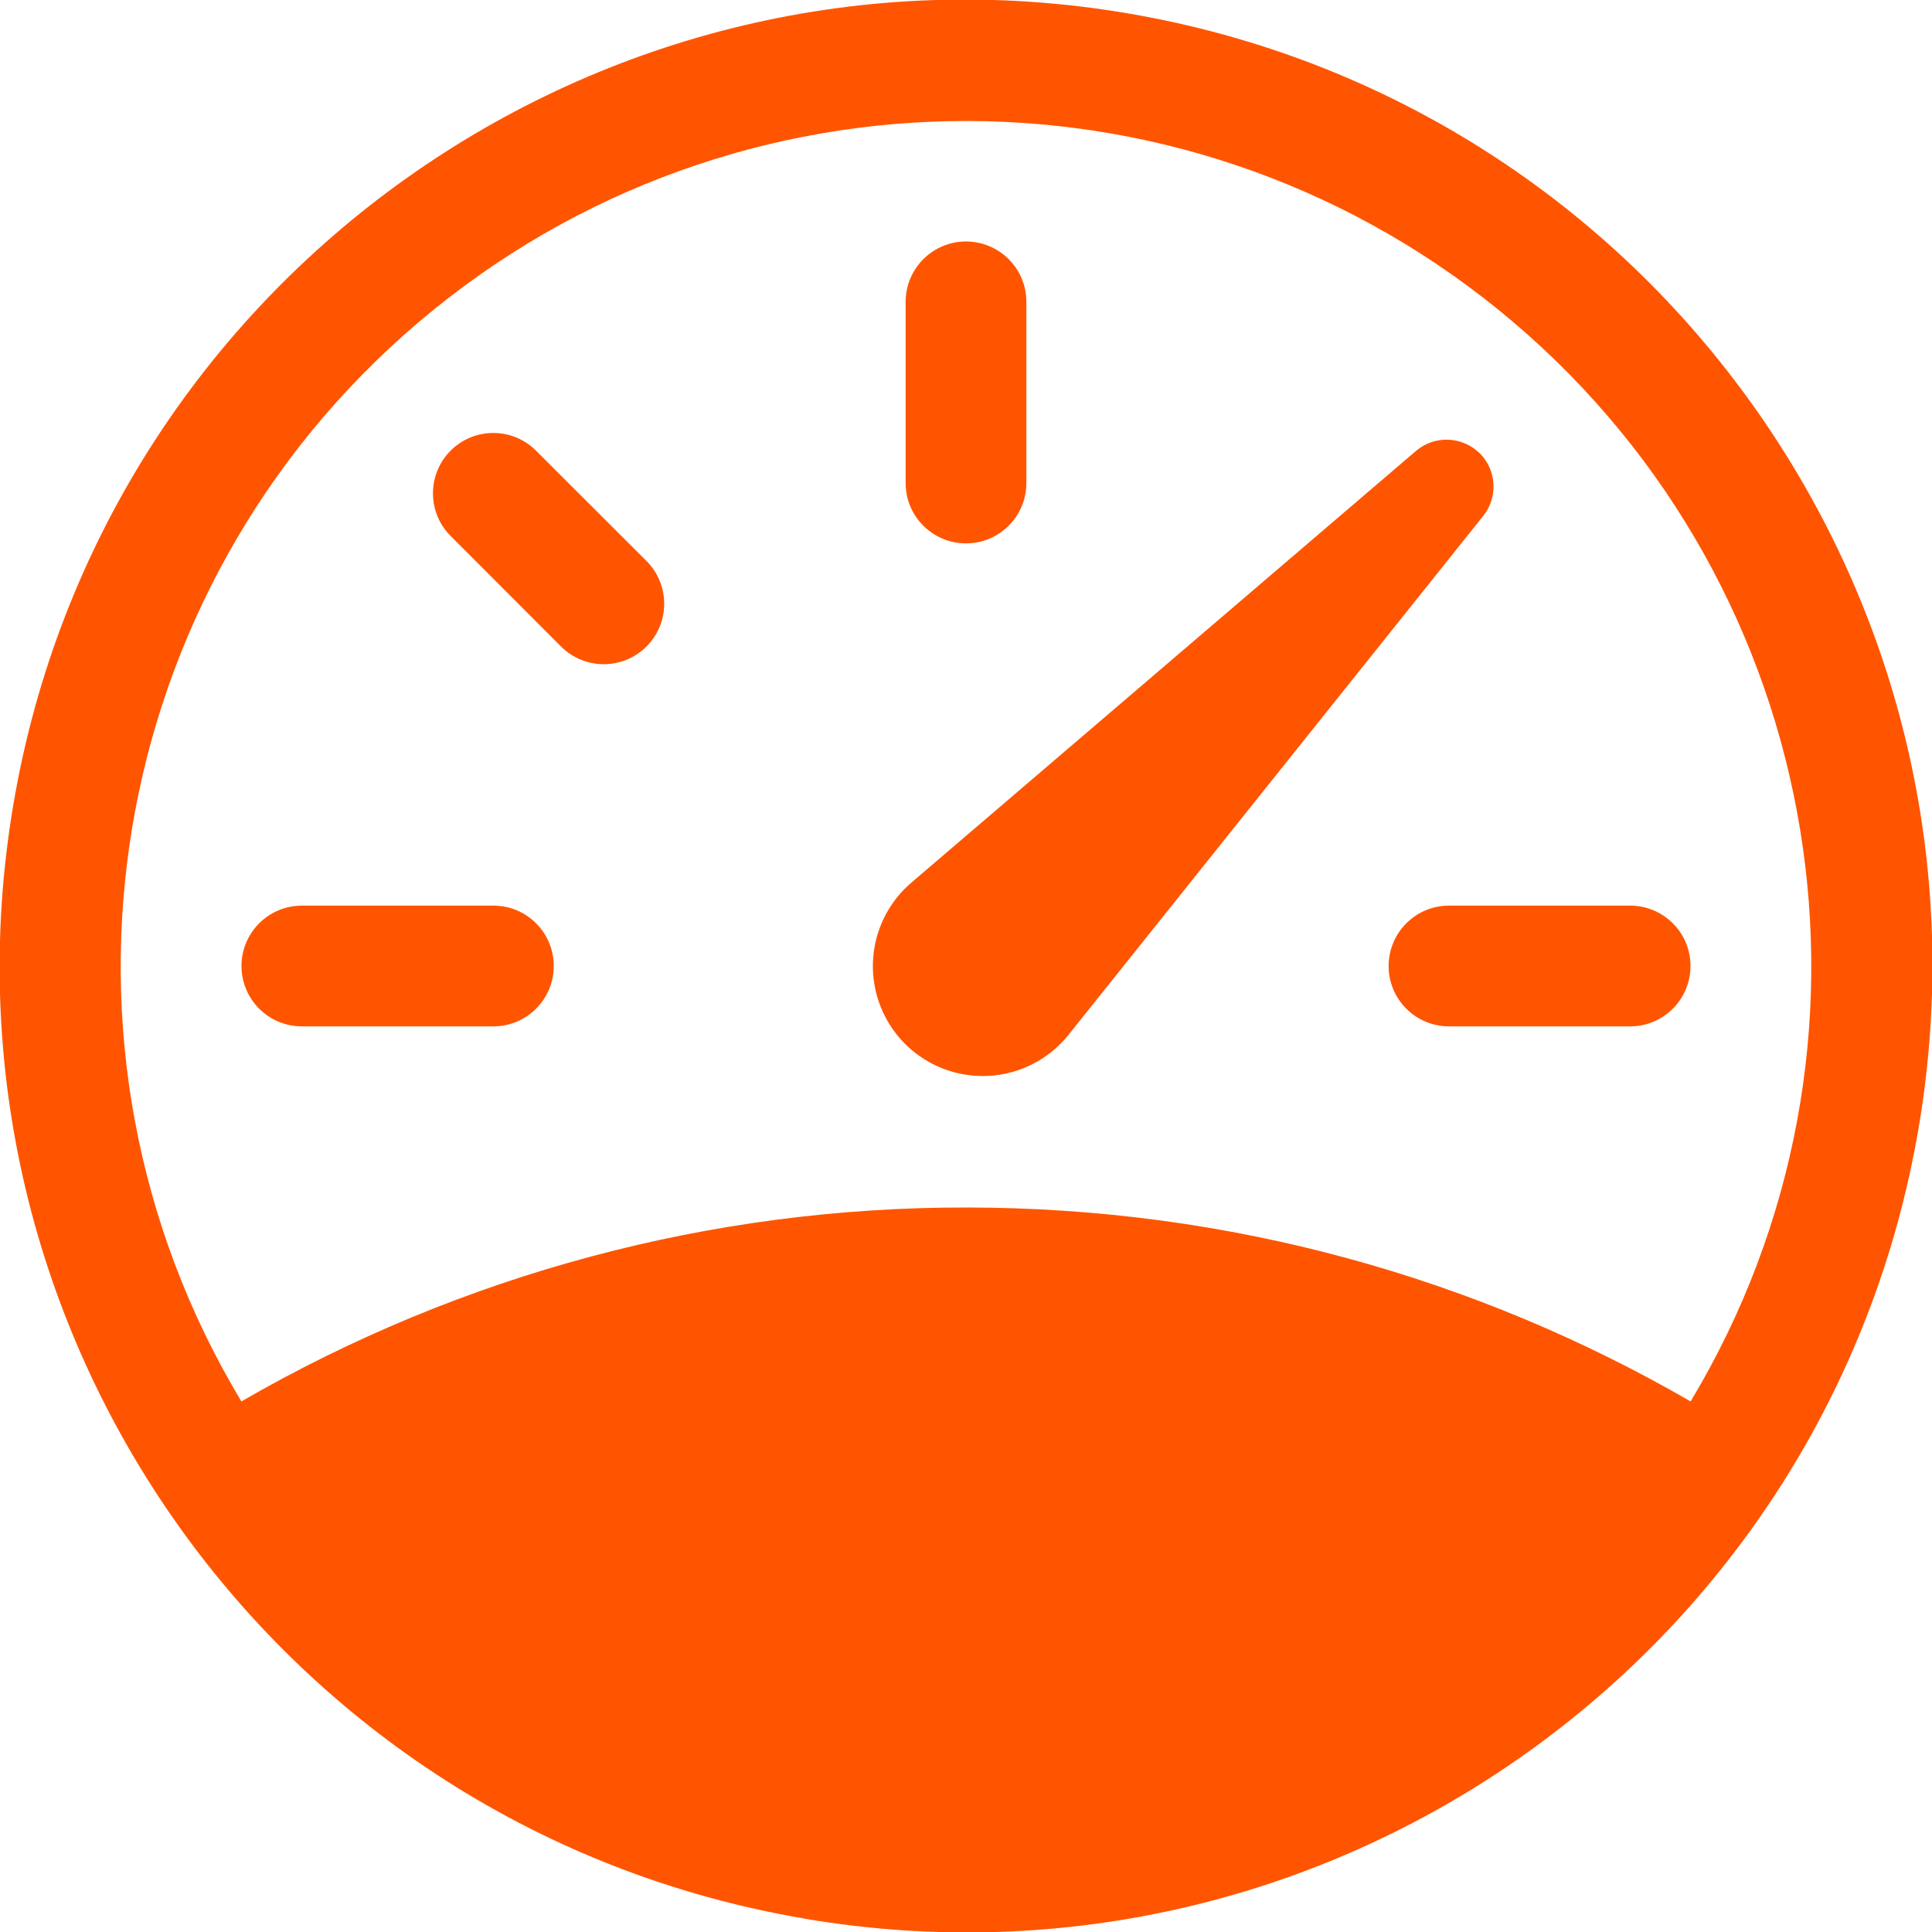
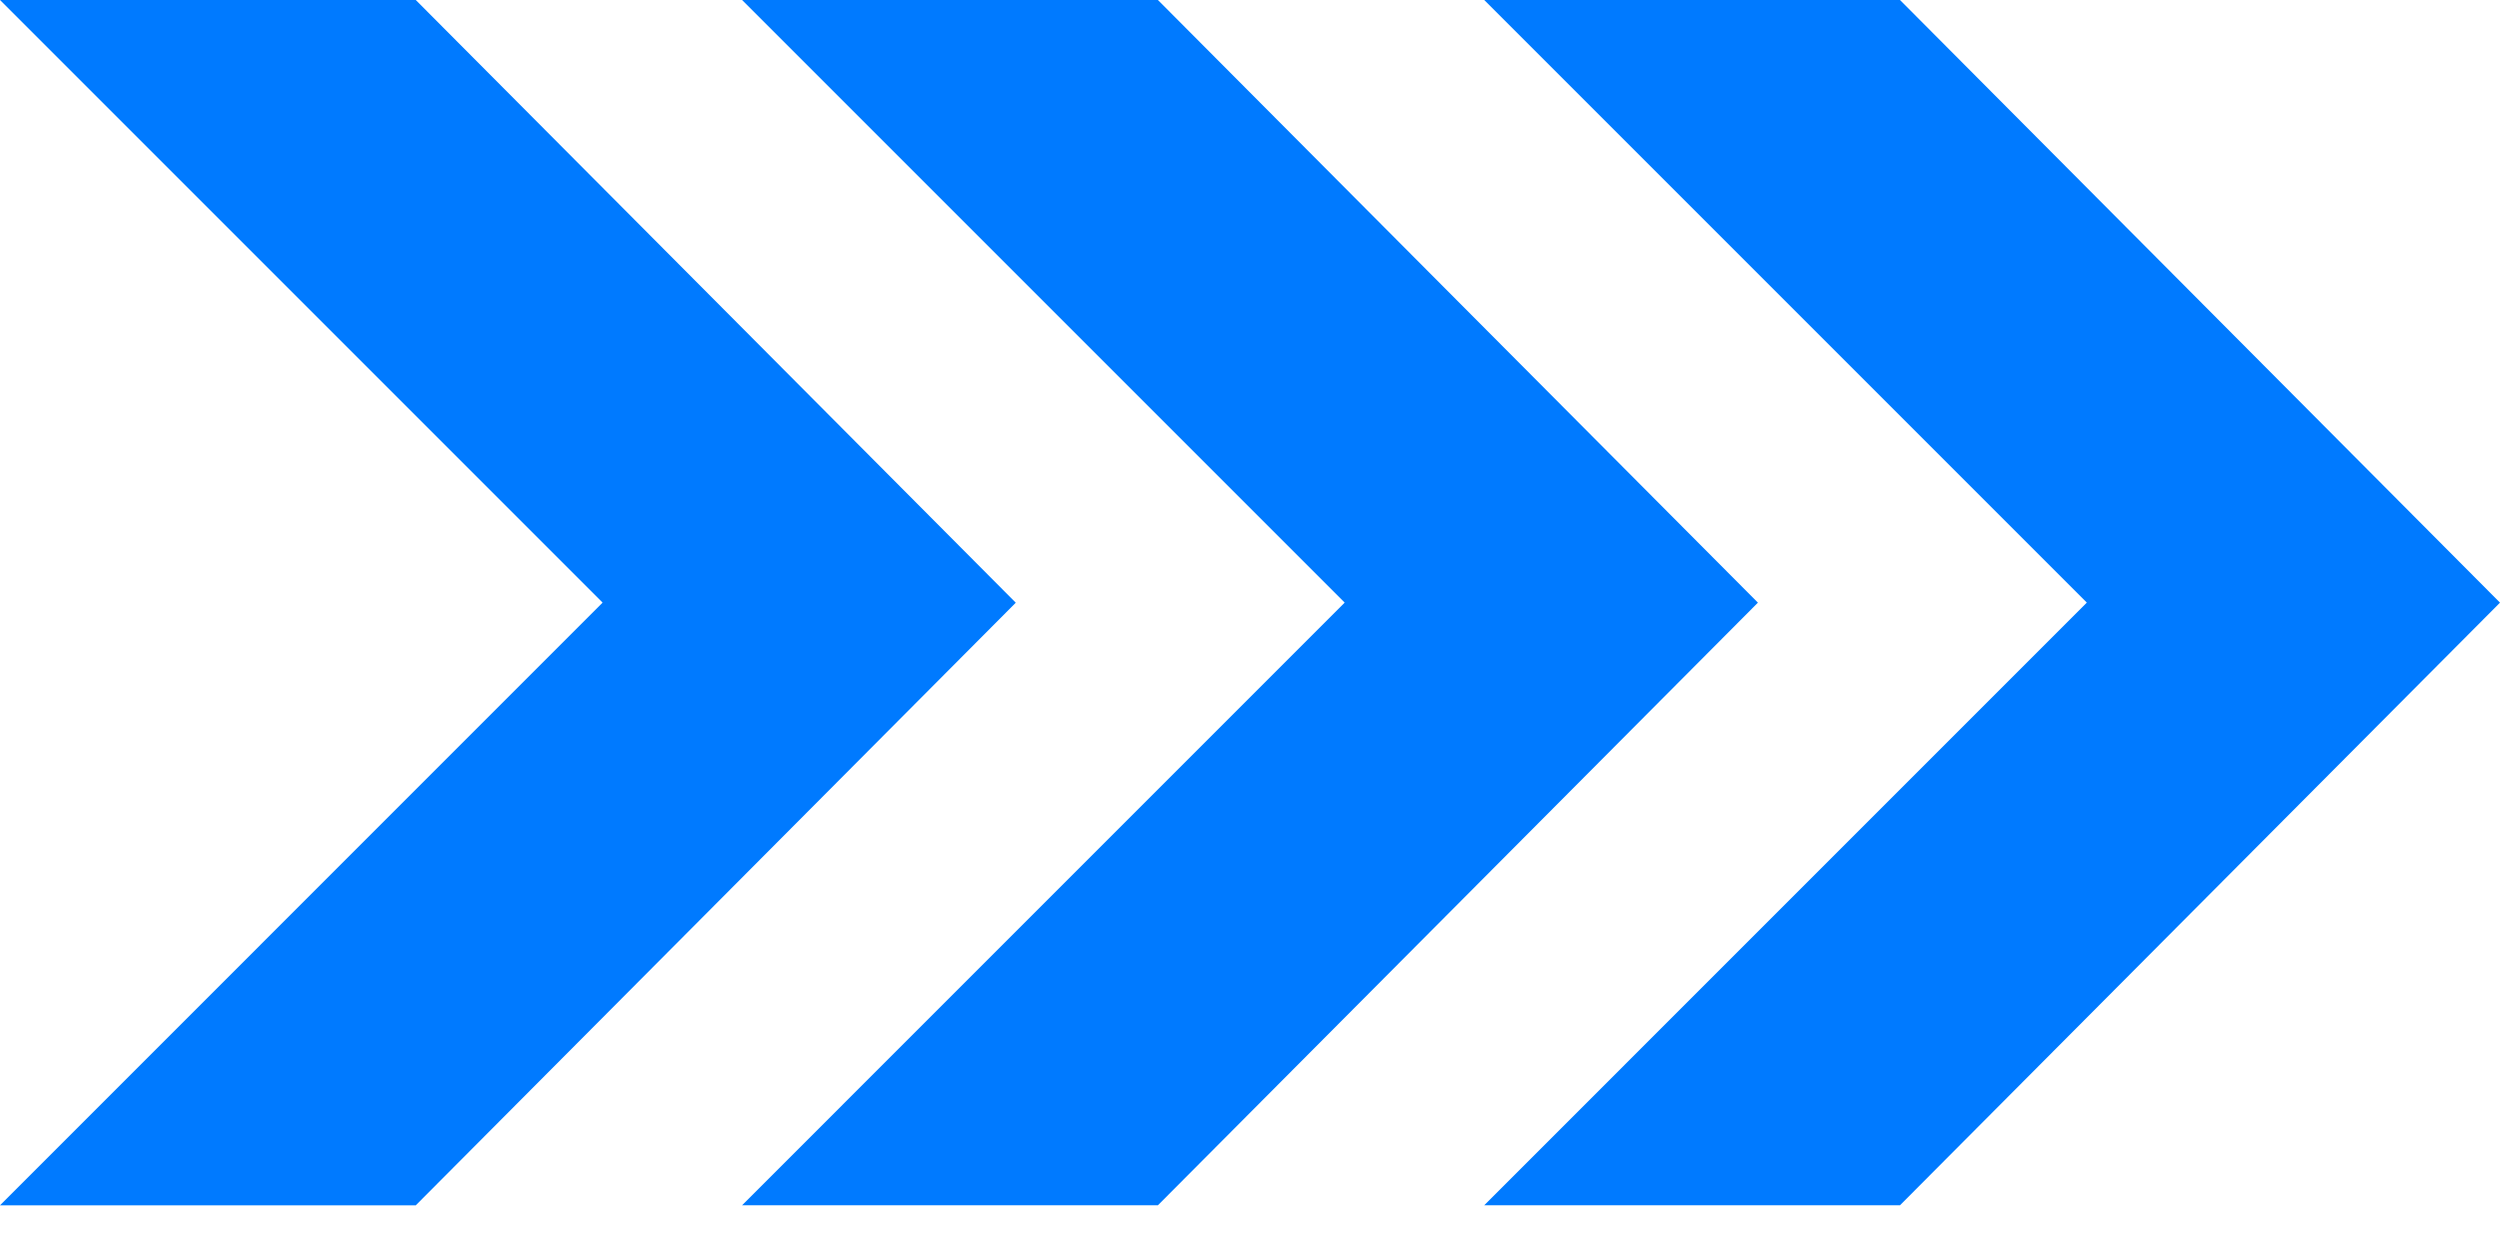
- <svg xmlns="http://www.w3.org/2000/svg" viewBox="0 0 16 16">
+ <svg xmlns="http://www.w3.org/2000/svg" viewBox="0 0 48 24">
  <g>
-     <path d="M8 2a.5.5 0 0 1 .5.5V4a.5.5 0 0 1-1 0V2.5A.5.5 0 0 1 8 2M3.732 3.732a.5.5 0 0 1 .707 0l.915.914a.5.5 0 1 1-.708.708l-.914-.915a.5.5 0 0 1 0-.707M2 8a.5.5 0 0 1 .5-.5h1.586a.5.5 0 0 1 0 1H2.5A.5.5 0 0 1 2 8m9.5 0a.5.5 0 0 1 .5-.5h1.5a.5.5 0 0 1 0 1H12a.5.5 0 0 1-.5-.5m.754-4.246a.39.39 0 0 0-.527-.02L7.547 7.31A.91.91 0 1 0 8.85 8.569l3.434-4.297a.39.39 0 0 0-.029-.518z" />
-     <path fill-rule="evenodd" d="M6.664 15.889A8 8 0 1 1 9.336.11a8 8 0 0 1-2.672 15.78zm-4.665-4.283A11.95 11.95 0 0 1 8 10c2.186 0 4.236.585 6.001 1.606a7 7 0 1 0-12.002 0" />
+     <path d="M7.983 0H0l11.57 11.57L0 23.142h7.983l11.52-11.57L7.983 0Z" />
+     <path d="M22.232 0h-7.984l11.57 11.57-11.57 11.571h7.984l11.52-11.57L22.232 0Z" />
+     <path d="M36.48 0h-7.983l11.57 11.57-11.57 11.571h7.983L48 11.571 36.48 0Z" />
  </g>
  <style>
-     g { fill: #ff5500; }
+     g { fill: #007aff; }
    @media (prefers-color-scheme: dark) {
-       g { fill: #ff7944; }
+       g { fill: #007aff; }
    }
  </style>
</svg>
